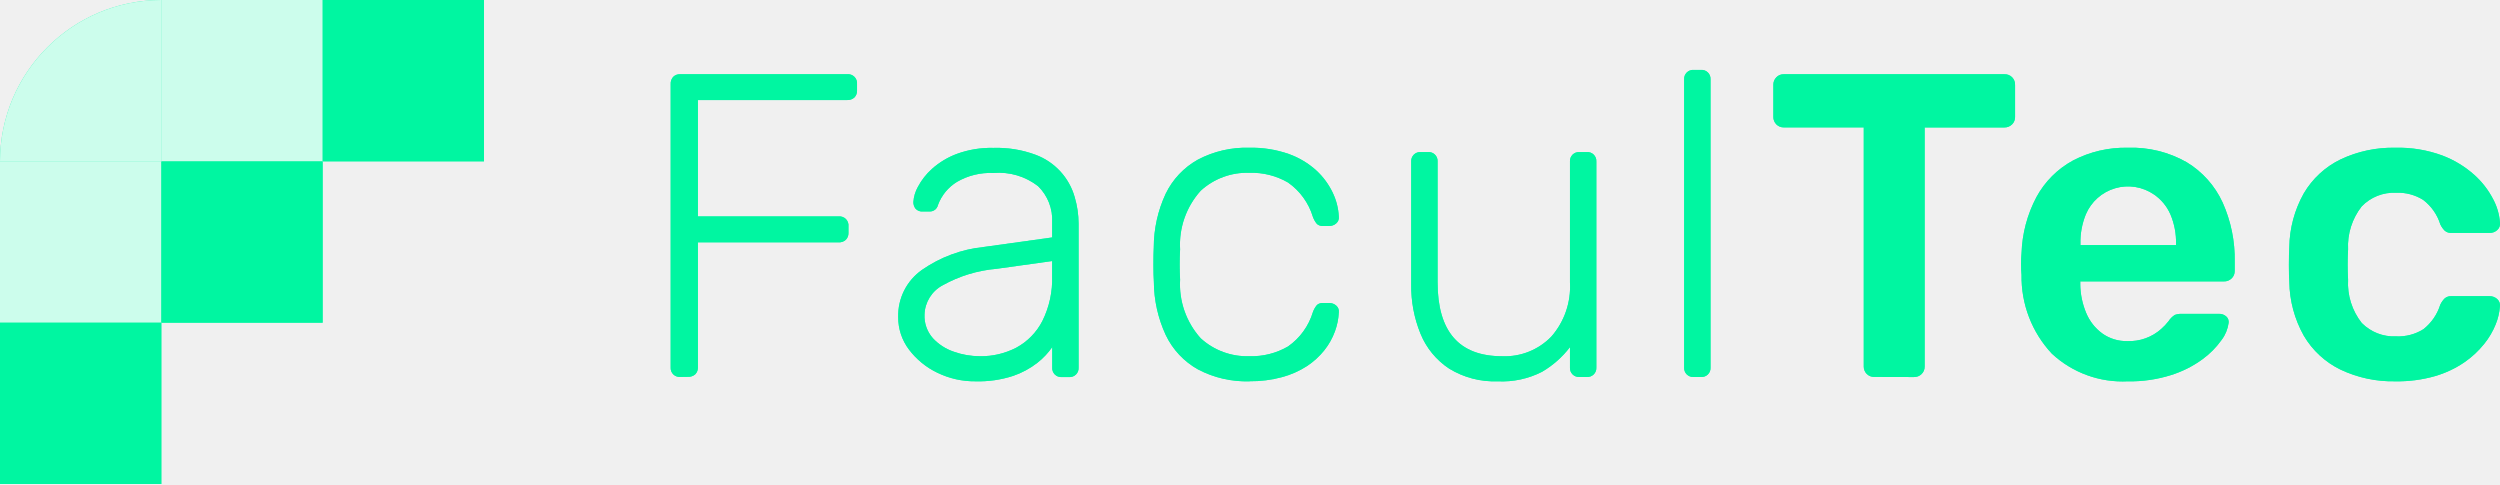
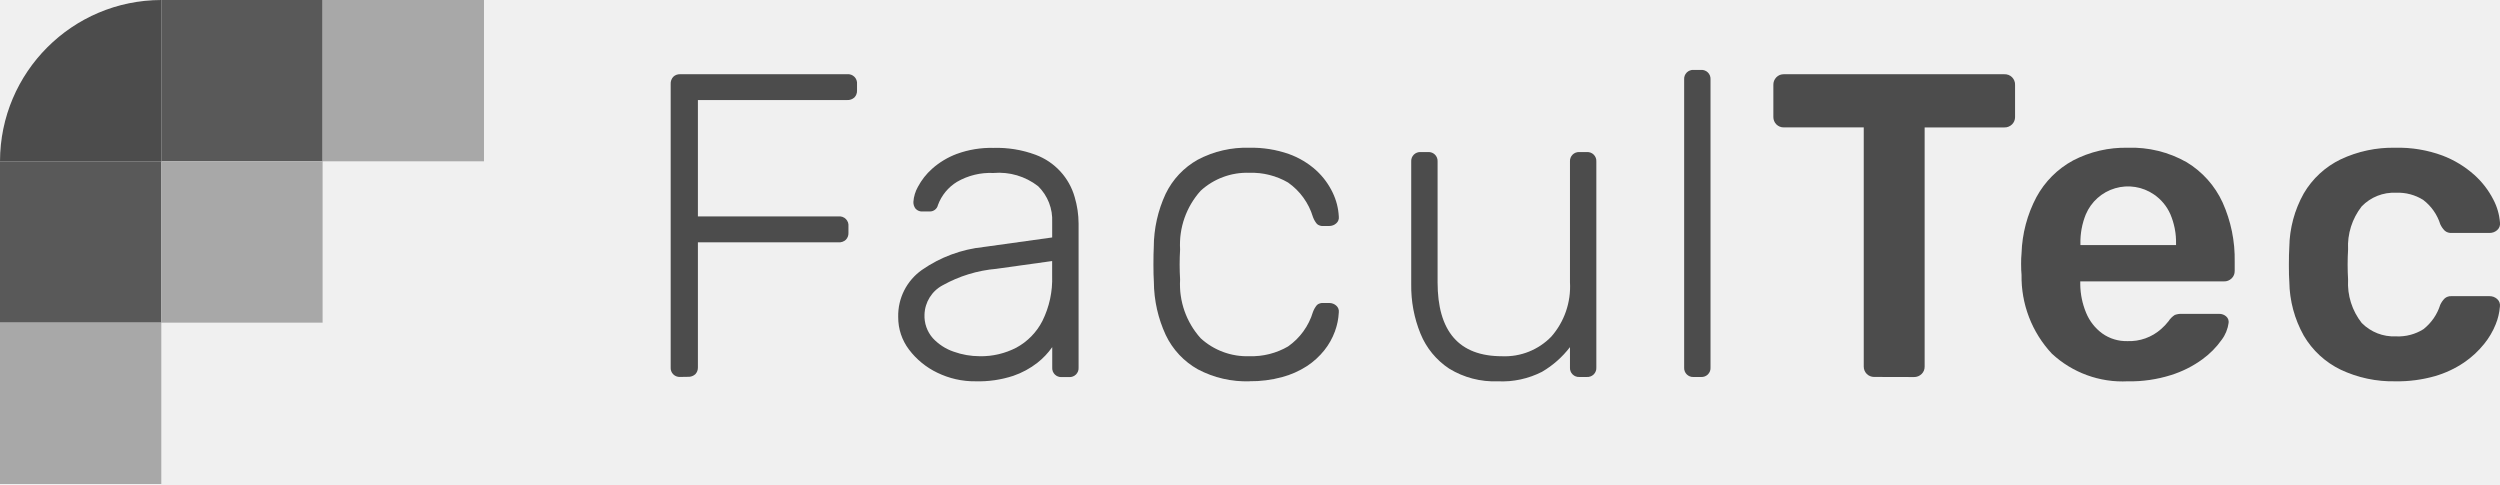
<svg xmlns="http://www.w3.org/2000/svg" id="Grupo_2059" data-name="Grupo 2059" width="145.804" height="28.228" viewBox="0 0 145.804 28.228">
  <defs>
    <clipPath id="clip-path">
-       <rect id="Rectángulo_478" data-name="Rectángulo 478" width="145.804" height="28.228" fill="#00f6a1" />
+       <rect id="Rectángulo_478" data-name="Rectángulo 478" width="145.804" height="28.228" fill="none" />
    </clipPath>
  </defs>
  <g id="Grupo_2058" data-name="Grupo 2058" clip-path="url(#clip-path)">
    <g id="Grupo_2057" data-name="Grupo 2057" transform="translate(0 0)">
      <g id="Grupo_2056" data-name="Grupo 2056" clip-path="url(#clip-path)">
-         <path id="Trazado_2201" data-name="Trazado 2201" d="M92.24,27.8a.521.521,0,0,1-.555-.555V10.724a.58.58,0,0,1,.151-.429.545.545,0,0,1,.4-.151h9.738a.527.527,0,0,1,.58.58V11.1a.545.545,0,0,1-.151.4.581.581,0,0,1-.429.151h-8.7v6.786h8.2a.528.528,0,0,1,.581.58V19.4a.544.544,0,0,1-.152.4.578.578,0,0,1-.429.151h-8.2v7.291a.546.546,0,0,1-.151.4.58.58,0,0,1-.429.151Z" transform="translate(-52.571 -5.816)" fill="#00f6a1" />
-         <path id="Trazado_2202" data-name="Trazado 2202" d="M127.306,33.82a4.973,4.973,0,0,1-2.232-.5,4.509,4.509,0,0,1-1.653-1.349,3.1,3.1,0,0,1-.631-1.9,3.263,3.263,0,0,1,1.387-2.75,7.677,7.677,0,0,1,3.607-1.337l3.986-.555v-.883a2.751,2.751,0,0,0-.82-2.106,3.727,3.727,0,0,0-2.611-.77,3.876,3.876,0,0,0-2.119.517,2.659,2.659,0,0,0-1.11,1.35.481.481,0,0,1-.48.378h-.4a.508.508,0,0,1-.429-.164.618.618,0,0,1-.126-.391,2.083,2.083,0,0,1,.265-.883,3.765,3.765,0,0,1,.82-1.047,4.59,4.59,0,0,1,1.438-.87,5.778,5.778,0,0,1,2.144-.353,6.462,6.462,0,0,1,2.46.4,3.711,3.711,0,0,1,2.283,2.472,5.519,5.519,0,0,1,.227,1.539v8.4a.521.521,0,0,1-.555.555h-.429a.521.521,0,0,1-.555-.555V31.827a4.261,4.261,0,0,1-.858.908,4.841,4.841,0,0,1-1.425.77,6.484,6.484,0,0,1-2.182.315m.252-1.463a4.48,4.48,0,0,0,2.119-.5A3.672,3.672,0,0,0,131.2,30.3a5.486,5.486,0,0,0,.568-2.636v-.858l-3.255.454a7.8,7.8,0,0,0-3.128.959,2,2,0,0,0-1.06,1.715,1.952,1.952,0,0,0,.479,1.362,2.948,2.948,0,0,0,1.224.795,4.52,4.52,0,0,0,1.526.265" transform="translate(-70.406 -11.581)" fill="#00f6a1" />
-         <path id="Trazado_2203" data-name="Trazado 2203" d="M163.279,33.82a6.052,6.052,0,0,1-3-.694,4.524,4.524,0,0,1-1.88-2.006,7.458,7.458,0,0,1-.693-3.1q-.026-.379-.026-1.009T157.7,26a7.431,7.431,0,0,1,.693-3.116,4.54,4.54,0,0,1,1.88-1.993,6.047,6.047,0,0,1,3-.694,6.557,6.557,0,0,1,2.308.366,4.773,4.773,0,0,1,1.6.959,4.248,4.248,0,0,1,.958,1.3,3.618,3.618,0,0,1,.354,1.388.443.443,0,0,1-.152.4.6.6,0,0,1-.4.151h-.353a.5.5,0,0,1-.366-.113,1.331,1.331,0,0,1-.24-.416,3.777,3.777,0,0,0-1.451-2.006,4.223,4.223,0,0,0-2.257-.567,4,4,0,0,0-2.838,1.047,4.709,4.709,0,0,0-1.2,3.418,15.642,15.642,0,0,0,0,1.766,4.709,4.709,0,0,0,1.2,3.418,4,4,0,0,0,2.838,1.047,4.223,4.223,0,0,0,2.257-.568,3.776,3.776,0,0,0,1.451-2.006,1.339,1.339,0,0,1,.24-.416.5.5,0,0,1,.366-.113h.353a.6.6,0,0,1,.4.151.444.444,0,0,1,.152.4,3.74,3.74,0,0,1-.228,1.11A3.938,3.938,0,0,1,167.656,32a4.362,4.362,0,0,1-1.022.933,5.106,5.106,0,0,1-1.451.643,6.988,6.988,0,0,1-1.9.24" transform="translate(-90.411 -11.581)" fill="#00f6a1" />
-         <path id="Trazado_2204" data-name="Trazado 2204" d="M197.969,34.159a5.037,5.037,0,0,1-2.838-.744,4.448,4.448,0,0,1-1.665-2.031,7.333,7.333,0,0,1-.542-2.876V21.343a.521.521,0,0,1,.555-.555h.429a.521.521,0,0,1,.555.555v7.039q0,4.314,3.759,4.314a3.772,3.772,0,0,0,2.876-1.148,4.426,4.426,0,0,0,1.085-3.166V21.343a.521.521,0,0,1,.555-.555h.429a.521.521,0,0,1,.555.555V33.351a.521.521,0,0,1-.555.555h-.429a.52.52,0,0,1-.555-.555V32.166a5.643,5.643,0,0,1-1.628,1.438,5.118,5.118,0,0,1-2.586.555" transform="translate(-110.62 -11.92)" fill="#00f6a1" />
-         <path id="Trazado_2205" data-name="Trazado 2205" d="M230.792,27.464a.521.521,0,0,1-.555-.555v-16.8a.521.521,0,0,1,.555-.555h.429a.521.521,0,0,1,.555.555v16.8a.521.521,0,0,1-.555.555Z" transform="translate(-132.015 -5.477)" fill="#00f6a1" />
-         <path id="Trazado_2206" data-name="Trazado 2206" d="M248.3,27.8a.6.6,0,0,1-.605-.605V13.247h-4.667a.6.6,0,0,1-.605-.605V10.775a.614.614,0,0,1,.177-.454.584.584,0,0,1,.429-.176H255.89a.6.6,0,0,1,.631.631v1.867a.585.585,0,0,1-.177.429.613.613,0,0,1-.454.177h-4.642V27.2a.585.585,0,0,1-.177.429.613.613,0,0,1-.454.177Z" transform="translate(-138.999 -5.816)" fill="#00f6a1" />
-         <path id="Trazado_2207" data-name="Trazado 2207" d="M282.533,33.82a6.053,6.053,0,0,1-4.44-1.615,6.565,6.565,0,0,1-1.766-4.592q-.026-.252-.025-.643a5.854,5.854,0,0,1,.025-.618,7.5,7.5,0,0,1,.87-3.279,5.307,5.307,0,0,1,2.132-2.132,6.587,6.587,0,0,1,3.2-.744,6.488,6.488,0,0,1,3.431.845,5.354,5.354,0,0,1,2.094,2.346,8.067,8.067,0,0,1,.706,3.469v.53a.582.582,0,0,1-.177.429.612.612,0,0,1-.454.177h-8.376v.2a4.455,4.455,0,0,0,.34,1.628,2.815,2.815,0,0,0,.933,1.2,2.423,2.423,0,0,0,1.476.454,2.8,2.8,0,0,0,1.968-.706,3.219,3.219,0,0,0,.429-.454,1.2,1.2,0,0,1,.366-.366,1.055,1.055,0,0,1,.416-.063h2.169a.59.59,0,0,1,.416.151.424.424,0,0,1,.139.378A2.118,2.118,0,0,1,288,31.4a4.92,4.92,0,0,1-1.123,1.135,6.307,6.307,0,0,1-1.829.921,7.936,7.936,0,0,1-2.51.366m-2.775-7.947h5.575V25.8a4.168,4.168,0,0,0-.328-1.716,2.716,2.716,0,0,0-.959-1.16,2.671,2.671,0,0,0-3.974,1.16,4.308,4.308,0,0,0-.315,1.716Z" transform="translate(-158.428 -11.581)" fill="#00f6a1" />
-         <path id="Trazado_2208" data-name="Trazado 2208" d="M319.112,33.82a7.107,7.107,0,0,1-3.191-.681,5.03,5.03,0,0,1-2.144-1.98,6.6,6.6,0,0,1-.845-3.141q-.026-.379-.025-1T312.931,26a6.6,6.6,0,0,1,.845-3.141,5.037,5.037,0,0,1,2.144-1.981,7.107,7.107,0,0,1,3.191-.681,7.419,7.419,0,0,1,2.75.454,5.957,5.957,0,0,1,1.867,1.135,4.967,4.967,0,0,1,1.1,1.426,3.445,3.445,0,0,1,.391,1.349.491.491,0,0,1-.164.442.652.652,0,0,1-.442.164h-2.22a.558.558,0,0,1-.391-.126,1.279,1.279,0,0,1-.265-.378,2.859,2.859,0,0,0-1-1.425,2.764,2.764,0,0,0-1.576-.416,2.615,2.615,0,0,0-2.006.795,3.752,3.752,0,0,0-.795,2.51,15.4,15.4,0,0,0,0,1.766,3.741,3.741,0,0,0,.795,2.523,2.637,2.637,0,0,0,2.006.782,2.754,2.754,0,0,0,1.589-.416,2.9,2.9,0,0,0,.984-1.425,1.291,1.291,0,0,1,.265-.378.56.56,0,0,1,.391-.126h2.22a.652.652,0,0,1,.442.164.492.492,0,0,1,.164.442,3.5,3.5,0,0,1-.24,1.021,4.444,4.444,0,0,1-.681,1.161,5.428,5.428,0,0,1-1.174,1.084,6.022,6.022,0,0,1-1.7.795,7.962,7.962,0,0,1-2.308.3" transform="translate(-179.416 -11.581)" fill="#00f6a1" />
-         <rect id="Rectángulo_466" data-name="Rectángulo 466" width="9.41" height="9.41" transform="translate(9.408)" fill="#00f6a1" />
-         <rect id="Rectángulo_467" data-name="Rectángulo 467" width="9.41" height="9.41" transform="translate(18.817)" fill="#00f6a1" />
-         <rect id="Rectángulo_468" data-name="Rectángulo 468" width="9.41" height="9.41" transform="translate(0 9.409)" fill="#00f6a1" />
-         <rect id="Rectángulo_469" data-name="Rectángulo 469" width="9.41" height="9.41" transform="translate(9.407 9.41)" fill="#00f6a1" />
-         <rect id="Rectángulo_470" data-name="Rectángulo 470" width="9.41" height="9.41" transform="translate(0 18.818)" fill="#00f6a1" />
-         <path id="Trazado_2209" data-name="Trazado 2209" d="M9.408,0A9.421,9.421,0,0,0,0,9.41H9.408Z" transform="translate(0 0)" fill="#00f6a1" />
+         <path id="Trazado_2201" data-name="Trazado 2201" d="M92.24,27.8a.521.521,0,0,1-.555-.555V10.724a.58.58,0,0,1,.151-.429.545.545,0,0,1,.4-.151h9.738a.527.527,0,0,1,.58.58V11.1a.545.545,0,0,1-.151.4.581.581,0,0,1-.429.151h-8.7v6.786h8.2a.528.528,0,0,1,.581.58V19.4a.544.544,0,0,1-.152.4.578.578,0,0,1-.429.151h-8.2v7.291a.546.546,0,0,1-.151.4.58.58,0,0,1-.429.151Z" transform="translate(-52.571 -5.816)" fill="#fff" />
+         <path id="Trazado_2202" data-name="Trazado 2202" d="M127.306,33.82a4.973,4.973,0,0,1-2.232-.5,4.509,4.509,0,0,1-1.653-1.349,3.1,3.1,0,0,1-.631-1.9,3.263,3.263,0,0,1,1.387-2.75,7.677,7.677,0,0,1,3.607-1.337l3.986-.555v-.883a2.751,2.751,0,0,0-.82-2.106,3.727,3.727,0,0,0-2.611-.77,3.876,3.876,0,0,0-2.119.517,2.659,2.659,0,0,0-1.11,1.35.481.481,0,0,1-.48.378h-.4a.508.508,0,0,1-.429-.164.618.618,0,0,1-.126-.391,2.083,2.083,0,0,1,.265-.883,3.765,3.765,0,0,1,.82-1.047,4.59,4.59,0,0,1,1.438-.87,5.778,5.778,0,0,1,2.144-.353,6.462,6.462,0,0,1,2.46.4,3.711,3.711,0,0,1,2.283,2.472,5.519,5.519,0,0,1,.227,1.539v8.4a.521.521,0,0,1-.555.555h-.429a.521.521,0,0,1-.555-.555V31.827a4.261,4.261,0,0,1-.858.908,4.841,4.841,0,0,1-1.425.77,6.484,6.484,0,0,1-2.182.315m.252-1.463a4.48,4.48,0,0,0,2.119-.5A3.672,3.672,0,0,0,131.2,30.3a5.486,5.486,0,0,0,.568-2.636v-.858l-3.255.454a7.8,7.8,0,0,0-3.128.959,2,2,0,0,0-1.06,1.715,1.952,1.952,0,0,0,.479,1.362,2.948,2.948,0,0,0,1.224.795,4.52,4.52,0,0,0,1.526.265" transform="translate(-70.406 -11.581)" fill="#fff" />
+         <path id="Trazado_2203" data-name="Trazado 2203" d="M163.279,33.82a6.052,6.052,0,0,1-3-.694,4.524,4.524,0,0,1-1.88-2.006,7.458,7.458,0,0,1-.693-3.1q-.026-.379-.026-1.009T157.7,26a7.431,7.431,0,0,1,.693-3.116,4.54,4.54,0,0,1,1.88-1.993,6.047,6.047,0,0,1,3-.694,6.557,6.557,0,0,1,2.308.366,4.773,4.773,0,0,1,1.6.959,4.248,4.248,0,0,1,.958,1.3,3.618,3.618,0,0,1,.354,1.388.443.443,0,0,1-.152.4.6.6,0,0,1-.4.151h-.353a.5.5,0,0,1-.366-.113,1.331,1.331,0,0,1-.24-.416,3.777,3.777,0,0,0-1.451-2.006,4.223,4.223,0,0,0-2.257-.567,4,4,0,0,0-2.838,1.047,4.709,4.709,0,0,0-1.2,3.418,15.642,15.642,0,0,0,0,1.766,4.709,4.709,0,0,0,1.2,3.418,4,4,0,0,0,2.838,1.047,4.223,4.223,0,0,0,2.257-.568,3.776,3.776,0,0,0,1.451-2.006,1.339,1.339,0,0,1,.24-.416.5.5,0,0,1,.366-.113h.353a.6.6,0,0,1,.4.151.444.444,0,0,1,.152.4,3.74,3.74,0,0,1-.228,1.11A3.938,3.938,0,0,1,167.656,32a4.362,4.362,0,0,1-1.022.933,5.106,5.106,0,0,1-1.451.643,6.988,6.988,0,0,1-1.9.24" transform="translate(-90.411 -11.581)" fill="#fff" />
+         <path id="Trazado_2204" data-name="Trazado 2204" d="M197.969,34.159a5.037,5.037,0,0,1-2.838-.744,4.448,4.448,0,0,1-1.665-2.031,7.333,7.333,0,0,1-.542-2.876V21.343a.521.521,0,0,1,.555-.555h.429a.521.521,0,0,1,.555.555v7.039q0,4.314,3.759,4.314a3.772,3.772,0,0,0,2.876-1.148,4.426,4.426,0,0,0,1.085-3.166V21.343a.521.521,0,0,1,.555-.555h.429a.521.521,0,0,1,.555.555V33.351a.521.521,0,0,1-.555.555h-.429a.52.52,0,0,1-.555-.555V32.166a5.643,5.643,0,0,1-1.628,1.438,5.118,5.118,0,0,1-2.586.555" transform="translate(-110.62 -11.92)" fill="#fff" />
+         <path id="Trazado_2205" data-name="Trazado 2205" d="M230.792,27.464a.521.521,0,0,1-.555-.555v-16.8a.521.521,0,0,1,.555-.555h.429a.521.521,0,0,1,.555.555v16.8a.521.521,0,0,1-.555.555Z" transform="translate(-132.015 -5.477)" fill="#fff" />
+         <path id="Trazado_2206" data-name="Trazado 2206" d="M248.3,27.8a.6.6,0,0,1-.605-.605V13.247h-4.667a.6.6,0,0,1-.605-.605V10.775a.614.614,0,0,1,.177-.454.584.584,0,0,1,.429-.176H255.89a.6.6,0,0,1,.631.631v1.867a.585.585,0,0,1-.177.429.613.613,0,0,1-.454.177h-4.642V27.2a.585.585,0,0,1-.177.429.613.613,0,0,1-.454.177Z" transform="translate(-138.999 -5.816)" fill="#fff" />
+         <path id="Trazado_2207" data-name="Trazado 2207" d="M282.533,33.82a6.053,6.053,0,0,1-4.44-1.615,6.565,6.565,0,0,1-1.766-4.592q-.026-.252-.025-.643a5.854,5.854,0,0,1,.025-.618,7.5,7.5,0,0,1,.87-3.279,5.307,5.307,0,0,1,2.132-2.132,6.587,6.587,0,0,1,3.2-.744,6.488,6.488,0,0,1,3.431.845,5.354,5.354,0,0,1,2.094,2.346,8.067,8.067,0,0,1,.706,3.469v.53a.582.582,0,0,1-.177.429.612.612,0,0,1-.454.177h-8.376v.2a4.455,4.455,0,0,0,.34,1.628,2.815,2.815,0,0,0,.933,1.2,2.423,2.423,0,0,0,1.476.454,2.8,2.8,0,0,0,1.968-.706,3.219,3.219,0,0,0,.429-.454,1.2,1.2,0,0,1,.366-.366,1.055,1.055,0,0,1,.416-.063h2.169a.59.59,0,0,1,.416.151.424.424,0,0,1,.139.378A2.118,2.118,0,0,1,288,31.4a4.92,4.92,0,0,1-1.123,1.135,6.307,6.307,0,0,1-1.829.921,7.936,7.936,0,0,1-2.51.366m-2.775-7.947h5.575V25.8a4.168,4.168,0,0,0-.328-1.716,2.716,2.716,0,0,0-.959-1.16,2.671,2.671,0,0,0-3.974,1.16,4.308,4.308,0,0,0-.315,1.716Z" transform="translate(-158.428 -11.581)" fill="#fff" />
+         <path id="Trazado_2208" data-name="Trazado 2208" d="M319.112,33.82a7.107,7.107,0,0,1-3.191-.681,5.03,5.03,0,0,1-2.144-1.98,6.6,6.6,0,0,1-.845-3.141q-.026-.379-.025-1T312.931,26a6.6,6.6,0,0,1,.845-3.141,5.037,5.037,0,0,1,2.144-1.981,7.107,7.107,0,0,1,3.191-.681,7.419,7.419,0,0,1,2.75.454,5.957,5.957,0,0,1,1.867,1.135,4.967,4.967,0,0,1,1.1,1.426,3.445,3.445,0,0,1,.391,1.349.491.491,0,0,1-.164.442.652.652,0,0,1-.442.164h-2.22a.558.558,0,0,1-.391-.126,1.279,1.279,0,0,1-.265-.378,2.859,2.859,0,0,0-1-1.425,2.764,2.764,0,0,0-1.576-.416,2.615,2.615,0,0,0-2.006.795,3.752,3.752,0,0,0-.795,2.51,15.4,15.4,0,0,0,0,1.766,3.741,3.741,0,0,0,.795,2.523,2.637,2.637,0,0,0,2.006.782,2.754,2.754,0,0,0,1.589-.416,2.9,2.9,0,0,0,.984-1.425,1.291,1.291,0,0,1,.265-.378.56.56,0,0,1,.391-.126h2.22a.652.652,0,0,1,.442.164.492.492,0,0,1,.164.442,3.5,3.5,0,0,1-.24,1.021,4.444,4.444,0,0,1-.681,1.161,5.428,5.428,0,0,1-1.174,1.084,6.022,6.022,0,0,1-1.7.795,7.962,7.962,0,0,1-2.308.3" transform="translate(-179.416 -11.581)" fill="#fff" />
+         <rect id="Rectángulo_466" data-name="Rectángulo 466" width="9.41" height="9.41" transform="translate(9.408)" fill="#fff" />
+         <rect id="Rectángulo_467" data-name="Rectángulo 467" width="9.41" height="9.41" transform="translate(18.817)" fill="#fff" />
+         <rect id="Rectángulo_468" data-name="Rectángulo 468" width="9.41" height="9.41" transform="translate(0 9.409)" fill="#fff" />
+         <rect id="Rectángulo_469" data-name="Rectángulo 469" width="9.41" height="9.41" transform="translate(9.407 9.41)" fill="#fff" />
+         <rect id="Rectángulo_470" data-name="Rectángulo 470" width="9.41" height="9.41" transform="translate(0 18.818)" fill="#fff" />
+         <path id="Trazado_2209" data-name="Trazado 2209" d="M9.408,0A9.421,9.421,0,0,0,0,9.41H9.408Z" transform="translate(0 0)" fill="#fff" />
        <g id="Grupo_2055" data-name="Grupo 2055" opacity="0.8">
          <g id="Grupo_2054" data-name="Grupo 2054">
            <g id="Grupo_2053" data-name="Grupo 2053" clip-path="url(#clip-path)">
-               <path id="Trazado_2210" data-name="Trazado 2210" d="M92.24,27.8a.521.521,0,0,1-.555-.555V10.724a.58.58,0,0,1,.151-.429.545.545,0,0,1,.4-.151h9.738a.527.527,0,0,1,.58.58V11.1a.545.545,0,0,1-.151.4.581.581,0,0,1-.429.151h-8.7v6.786h8.2a.528.528,0,0,1,.581.58V19.4a.544.544,0,0,1-.152.4.578.578,0,0,1-.429.151h-8.2v7.291a.546.546,0,0,1-.151.4.58.58,0,0,1-.429.151Z" transform="translate(-52.571 -5.816)" fill="#00f6a1" />
-               <path id="Trazado_2211" data-name="Trazado 2211" d="M127.306,33.82a4.973,4.973,0,0,1-2.232-.5,4.509,4.509,0,0,1-1.653-1.349,3.1,3.1,0,0,1-.631-1.9,3.263,3.263,0,0,1,1.387-2.75,7.677,7.677,0,0,1,3.607-1.337l3.986-.555v-.883a2.751,2.751,0,0,0-.82-2.106,3.727,3.727,0,0,0-2.611-.77,3.876,3.876,0,0,0-2.119.517,2.659,2.659,0,0,0-1.11,1.35.481.481,0,0,1-.48.378h-.4a.508.508,0,0,1-.429-.164.618.618,0,0,1-.126-.391,2.083,2.083,0,0,1,.265-.883,3.765,3.765,0,0,1,.82-1.047,4.59,4.59,0,0,1,1.438-.87,5.778,5.778,0,0,1,2.144-.353,6.462,6.462,0,0,1,2.46.4,3.711,3.711,0,0,1,2.283,2.472,5.519,5.519,0,0,1,.227,1.539v8.4a.521.521,0,0,1-.555.555h-.429a.521.521,0,0,1-.555-.555V31.827a4.261,4.261,0,0,1-.858.908,4.841,4.841,0,0,1-1.425.77,6.484,6.484,0,0,1-2.182.315m.252-1.463a4.48,4.48,0,0,0,2.119-.5A3.672,3.672,0,0,0,131.2,30.3a5.486,5.486,0,0,0,.568-2.636v-.858l-3.255.454a7.8,7.8,0,0,0-3.128.959,2,2,0,0,0-1.06,1.715,1.952,1.952,0,0,0,.479,1.362,2.948,2.948,0,0,0,1.224.795,4.52,4.52,0,0,0,1.526.265" transform="translate(-70.406 -11.581)" fill="#00f6a1" />
-               <path id="Trazado_2212" data-name="Trazado 2212" d="M163.279,33.82a6.052,6.052,0,0,1-3-.694,4.524,4.524,0,0,1-1.88-2.006,7.458,7.458,0,0,1-.693-3.1q-.026-.379-.026-1.009T157.7,26a7.431,7.431,0,0,1,.693-3.116,4.54,4.54,0,0,1,1.88-1.993,6.047,6.047,0,0,1,3-.694,6.557,6.557,0,0,1,2.308.366,4.773,4.773,0,0,1,1.6.959,4.248,4.248,0,0,1,.958,1.3,3.618,3.618,0,0,1,.354,1.388.443.443,0,0,1-.152.4.6.6,0,0,1-.4.151h-.353a.5.5,0,0,1-.366-.113,1.331,1.331,0,0,1-.24-.416,3.777,3.777,0,0,0-1.451-2.006,4.223,4.223,0,0,0-2.257-.567,4,4,0,0,0-2.838,1.047,4.709,4.709,0,0,0-1.2,3.418,15.642,15.642,0,0,0,0,1.766,4.709,4.709,0,0,0,1.2,3.418,4,4,0,0,0,2.838,1.047,4.223,4.223,0,0,0,2.257-.568,3.776,3.776,0,0,0,1.451-2.006,1.339,1.339,0,0,1,.24-.416.5.5,0,0,1,.366-.113h.353a.6.6,0,0,1,.4.151.444.444,0,0,1,.152.4,3.74,3.74,0,0,1-.228,1.11A3.938,3.938,0,0,1,167.656,32a4.362,4.362,0,0,1-1.022.933,5.106,5.106,0,0,1-1.451.643,6.988,6.988,0,0,1-1.9.24" transform="translate(-90.411 -11.581)" fill="#00f6a1" />
-               <path id="Trazado_2213" data-name="Trazado 2213" d="M197.969,34.159a5.037,5.037,0,0,1-2.838-.744,4.448,4.448,0,0,1-1.665-2.031,7.333,7.333,0,0,1-.542-2.876V21.343a.521.521,0,0,1,.555-.555h.429a.521.521,0,0,1,.555.555v7.039q0,4.314,3.759,4.314a3.772,3.772,0,0,0,2.876-1.148,4.426,4.426,0,0,0,1.085-3.166V21.343a.521.521,0,0,1,.555-.555h.429a.521.521,0,0,1,.555.555V33.351a.521.521,0,0,1-.555.555h-.429a.52.52,0,0,1-.555-.555V32.166a5.643,5.643,0,0,1-1.628,1.438,5.118,5.118,0,0,1-2.586.555" transform="translate(-110.62 -11.92)" fill="#00f6a1" />
-               <path id="Trazado_2214" data-name="Trazado 2214" d="M230.792,27.464a.521.521,0,0,1-.555-.555v-16.8a.521.521,0,0,1,.555-.555h.429a.521.521,0,0,1,.555.555v16.8a.521.521,0,0,1-.555.555Z" transform="translate(-132.015 -5.477)" fill="#00f6a1" />
-               <path id="Trazado_2215" data-name="Trazado 2215" d="M248.3,27.8a.6.6,0,0,1-.605-.605V13.247h-4.667a.6.6,0,0,1-.605-.605V10.775a.614.614,0,0,1,.177-.454.584.584,0,0,1,.429-.176H255.89a.6.6,0,0,1,.631.631v1.867a.585.585,0,0,1-.177.429.613.613,0,0,1-.454.177h-4.642V27.2a.585.585,0,0,1-.177.429.613.613,0,0,1-.454.177Z" transform="translate(-138.999 -5.816)" fill="#00f6a1" />
-               <path id="Trazado_2216" data-name="Trazado 2216" d="M282.533,33.82a6.053,6.053,0,0,1-4.44-1.615,6.565,6.565,0,0,1-1.766-4.592q-.026-.252-.025-.643a5.854,5.854,0,0,1,.025-.618,7.5,7.5,0,0,1,.87-3.279,5.307,5.307,0,0,1,2.132-2.132,6.587,6.587,0,0,1,3.2-.744,6.488,6.488,0,0,1,3.431.845,5.354,5.354,0,0,1,2.094,2.346,8.067,8.067,0,0,1,.706,3.469v.53a.582.582,0,0,1-.177.429.612.612,0,0,1-.454.177h-8.376v.2a4.455,4.455,0,0,0,.34,1.628,2.815,2.815,0,0,0,.933,1.2,2.423,2.423,0,0,0,1.476.454,2.8,2.8,0,0,0,1.968-.706,3.219,3.219,0,0,0,.429-.454,1.2,1.2,0,0,1,.366-.366,1.055,1.055,0,0,1,.416-.063h2.169a.59.59,0,0,1,.416.151.424.424,0,0,1,.139.378A2.118,2.118,0,0,1,288,31.4a4.92,4.92,0,0,1-1.123,1.135,6.307,6.307,0,0,1-1.829.921,7.936,7.936,0,0,1-2.51.366m-2.775-7.947h5.575V25.8a4.168,4.168,0,0,0-.328-1.716,2.716,2.716,0,0,0-.959-1.16,2.671,2.671,0,0,0-3.974,1.16,4.308,4.308,0,0,0-.315,1.716Z" transform="translate(-158.428 -11.581)" fill="#00f6a1" />
-               <path id="Trazado_2217" data-name="Trazado 2217" d="M319.112,33.82a7.107,7.107,0,0,1-3.191-.681,5.03,5.03,0,0,1-2.144-1.98,6.6,6.6,0,0,1-.845-3.141q-.026-.379-.025-1T312.931,26a6.6,6.6,0,0,1,.845-3.141,5.037,5.037,0,0,1,2.144-1.981,7.107,7.107,0,0,1,3.191-.681,7.419,7.419,0,0,1,2.75.454,5.957,5.957,0,0,1,1.867,1.135,4.967,4.967,0,0,1,1.1,1.426,3.445,3.445,0,0,1,.391,1.349.491.491,0,0,1-.164.442.652.652,0,0,1-.442.164h-2.22a.558.558,0,0,1-.391-.126,1.279,1.279,0,0,1-.265-.378,2.859,2.859,0,0,0-1-1.425,2.764,2.764,0,0,0-1.576-.416,2.615,2.615,0,0,0-2.006.795,3.752,3.752,0,0,0-.795,2.51,15.4,15.4,0,0,0,0,1.766,3.741,3.741,0,0,0,.795,2.523,2.637,2.637,0,0,0,2.006.782,2.754,2.754,0,0,0,1.589-.416,2.9,2.9,0,0,0,.984-1.425,1.291,1.291,0,0,1,.265-.378.56.56,0,0,1,.391-.126h2.22a.652.652,0,0,1,.442.164.492.492,0,0,1,.164.442,3.5,3.5,0,0,1-.24,1.021,4.444,4.444,0,0,1-.681,1.161,5.428,5.428,0,0,1-1.174,1.084,6.022,6.022,0,0,1-1.7.795,7.962,7.962,0,0,1-2.308.3" transform="translate(-179.416 -11.581)" fill="#00f6a1" />
-               <rect id="Rectángulo_471" data-name="Rectángulo 471" width="9.41" height="9.41" transform="translate(9.408)" fill="#fff" />
-               <rect id="Rectángulo_472" data-name="Rectángulo 472" width="9.41" height="9.41" transform="translate(18.817)" fill="#00f6a1" />
-               <rect id="Rectángulo_473" data-name="Rectángulo 473" width="9.41" height="9.41" transform="translate(0 9.409)" fill="#fff" />
-               <rect id="Rectángulo_474" data-name="Rectángulo 474" width="9.41" height="9.41" transform="translate(9.407 9.41)" fill="#00f6a1" />
-               <rect id="Rectángulo_475" data-name="Rectángulo 475" width="9.41" height="9.41" transform="translate(0 18.818)" fill="#00f6a1" />
-               <path id="Trazado_2218" data-name="Trazado 2218" d="M9.408,0A9.421,9.421,0,0,0,0,9.41H9.408Z" transform="translate(0 0)" fill="#fff" />
+               <path id="Trazado_2210" data-name="Trazado 2210" d="M92.24,27.8a.521.521,0,0,1-.555-.555V10.724a.58.58,0,0,1,.151-.429.545.545,0,0,1,.4-.151h9.738a.527.527,0,0,1,.58.58V11.1a.545.545,0,0,1-.151.4.581.581,0,0,1-.429.151h-8.7v6.786h8.2a.528.528,0,0,1,.581.58V19.4a.544.544,0,0,1-.152.4.578.578,0,0,1-.429.151h-8.2v7.291a.546.546,0,0,1-.151.4.58.58,0,0,1-.429.151Z" transform="translate(-52.571 -5.816)" fill="#1f1f1f" />
+               <path id="Trazado_2211" data-name="Trazado 2211" d="M127.306,33.82a4.973,4.973,0,0,1-2.232-.5,4.509,4.509,0,0,1-1.653-1.349,3.1,3.1,0,0,1-.631-1.9,3.263,3.263,0,0,1,1.387-2.75,7.677,7.677,0,0,1,3.607-1.337l3.986-.555v-.883a2.751,2.751,0,0,0-.82-2.106,3.727,3.727,0,0,0-2.611-.77,3.876,3.876,0,0,0-2.119.517,2.659,2.659,0,0,0-1.11,1.35.481.481,0,0,1-.48.378h-.4a.508.508,0,0,1-.429-.164.618.618,0,0,1-.126-.391,2.083,2.083,0,0,1,.265-.883,3.765,3.765,0,0,1,.82-1.047,4.59,4.59,0,0,1,1.438-.87,5.778,5.778,0,0,1,2.144-.353,6.462,6.462,0,0,1,2.46.4,3.711,3.711,0,0,1,2.283,2.472,5.519,5.519,0,0,1,.227,1.539v8.4a.521.521,0,0,1-.555.555h-.429a.521.521,0,0,1-.555-.555V31.827a4.261,4.261,0,0,1-.858.908,4.841,4.841,0,0,1-1.425.77,6.484,6.484,0,0,1-2.182.315m.252-1.463a4.48,4.48,0,0,0,2.119-.5A3.672,3.672,0,0,0,131.2,30.3a5.486,5.486,0,0,0,.568-2.636v-.858l-3.255.454a7.8,7.8,0,0,0-3.128.959,2,2,0,0,0-1.06,1.715,1.952,1.952,0,0,0,.479,1.362,2.948,2.948,0,0,0,1.224.795,4.52,4.52,0,0,0,1.526.265" transform="translate(-70.406 -11.581)" fill="#1f1f1f" />
+               <path id="Trazado_2212" data-name="Trazado 2212" d="M163.279,33.82a6.052,6.052,0,0,1-3-.694,4.524,4.524,0,0,1-1.88-2.006,7.458,7.458,0,0,1-.693-3.1q-.026-.379-.026-1.009T157.7,26a7.431,7.431,0,0,1,.693-3.116,4.54,4.54,0,0,1,1.88-1.993,6.047,6.047,0,0,1,3-.694,6.557,6.557,0,0,1,2.308.366,4.773,4.773,0,0,1,1.6.959,4.248,4.248,0,0,1,.958,1.3,3.618,3.618,0,0,1,.354,1.388.443.443,0,0,1-.152.4.6.6,0,0,1-.4.151h-.353a.5.5,0,0,1-.366-.113,1.331,1.331,0,0,1-.24-.416,3.777,3.777,0,0,0-1.451-2.006,4.223,4.223,0,0,0-2.257-.567,4,4,0,0,0-2.838,1.047,4.709,4.709,0,0,0-1.2,3.418,15.642,15.642,0,0,0,0,1.766,4.709,4.709,0,0,0,1.2,3.418,4,4,0,0,0,2.838,1.047,4.223,4.223,0,0,0,2.257-.568,3.776,3.776,0,0,0,1.451-2.006,1.339,1.339,0,0,1,.24-.416.5.5,0,0,1,.366-.113h.353a.6.6,0,0,1,.4.151.444.444,0,0,1,.152.4,3.74,3.74,0,0,1-.228,1.11A3.938,3.938,0,0,1,167.656,32a4.362,4.362,0,0,1-1.022.933,5.106,5.106,0,0,1-1.451.643,6.988,6.988,0,0,1-1.9.24" transform="translate(-90.411 -11.581)" fill="#1f1f1f" />
+               <path id="Trazado_2213" data-name="Trazado 2213" d="M197.969,34.159a5.037,5.037,0,0,1-2.838-.744,4.448,4.448,0,0,1-1.665-2.031,7.333,7.333,0,0,1-.542-2.876V21.343a.521.521,0,0,1,.555-.555h.429a.521.521,0,0,1,.555.555v7.039q0,4.314,3.759,4.314a3.772,3.772,0,0,0,2.876-1.148,4.426,4.426,0,0,0,1.085-3.166V21.343a.521.521,0,0,1,.555-.555h.429a.521.521,0,0,1,.555.555V33.351a.521.521,0,0,1-.555.555h-.429a.52.52,0,0,1-.555-.555V32.166a5.643,5.643,0,0,1-1.628,1.438,5.118,5.118,0,0,1-2.586.555" transform="translate(-110.62 -11.92)" fill="#1f1f1f" />
+               <path id="Trazado_2214" data-name="Trazado 2214" d="M230.792,27.464a.521.521,0,0,1-.555-.555v-16.8a.521.521,0,0,1,.555-.555h.429a.521.521,0,0,1,.555.555v16.8a.521.521,0,0,1-.555.555Z" transform="translate(-132.015 -5.477)" fill="#1f1f1f" />
+               <path id="Trazado_2215" data-name="Trazado 2215" d="M248.3,27.8a.6.6,0,0,1-.605-.605V13.247h-4.667a.6.6,0,0,1-.605-.605V10.775a.614.614,0,0,1,.177-.454.584.584,0,0,1,.429-.176H255.89a.6.6,0,0,1,.631.631v1.867a.585.585,0,0,1-.177.429.613.613,0,0,1-.454.177h-4.642V27.2a.585.585,0,0,1-.177.429.613.613,0,0,1-.454.177Z" transform="translate(-138.999 -5.816)" fill="#1f1f1f" />
+               <path id="Trazado_2216" data-name="Trazado 2216" d="M282.533,33.82a6.053,6.053,0,0,1-4.44-1.615,6.565,6.565,0,0,1-1.766-4.592q-.026-.252-.025-.643a5.854,5.854,0,0,1,.025-.618,7.5,7.5,0,0,1,.87-3.279,5.307,5.307,0,0,1,2.132-2.132,6.587,6.587,0,0,1,3.2-.744,6.488,6.488,0,0,1,3.431.845,5.354,5.354,0,0,1,2.094,2.346,8.067,8.067,0,0,1,.706,3.469v.53a.582.582,0,0,1-.177.429.612.612,0,0,1-.454.177h-8.376v.2a4.455,4.455,0,0,0,.34,1.628,2.815,2.815,0,0,0,.933,1.2,2.423,2.423,0,0,0,1.476.454,2.8,2.8,0,0,0,1.968-.706,3.219,3.219,0,0,0,.429-.454,1.2,1.2,0,0,1,.366-.366,1.055,1.055,0,0,1,.416-.063h2.169a.59.59,0,0,1,.416.151.424.424,0,0,1,.139.378A2.118,2.118,0,0,1,288,31.4a4.92,4.92,0,0,1-1.123,1.135,6.307,6.307,0,0,1-1.829.921,7.936,7.936,0,0,1-2.51.366m-2.775-7.947h5.575V25.8a4.168,4.168,0,0,0-.328-1.716,2.716,2.716,0,0,0-.959-1.16,2.671,2.671,0,0,0-3.974,1.16,4.308,4.308,0,0,0-.315,1.716Z" transform="translate(-158.428 -11.581)" fill="#1f1f1f" />
+               <path id="Trazado_2217" data-name="Trazado 2217" d="M319.112,33.82a7.107,7.107,0,0,1-3.191-.681,5.03,5.03,0,0,1-2.144-1.98,6.6,6.6,0,0,1-.845-3.141q-.026-.379-.025-1T312.931,26a6.6,6.6,0,0,1,.845-3.141,5.037,5.037,0,0,1,2.144-1.981,7.107,7.107,0,0,1,3.191-.681,7.419,7.419,0,0,1,2.75.454,5.957,5.957,0,0,1,1.867,1.135,4.967,4.967,0,0,1,1.1,1.426,3.445,3.445,0,0,1,.391,1.349.491.491,0,0,1-.164.442.652.652,0,0,1-.442.164h-2.22a.558.558,0,0,1-.391-.126,1.279,1.279,0,0,1-.265-.378,2.859,2.859,0,0,0-1-1.425,2.764,2.764,0,0,0-1.576-.416,2.615,2.615,0,0,0-2.006.795,3.752,3.752,0,0,0-.795,2.51,15.4,15.4,0,0,0,0,1.766,3.741,3.741,0,0,0,.795,2.523,2.637,2.637,0,0,0,2.006.782,2.754,2.754,0,0,0,1.589-.416,2.9,2.9,0,0,0,.984-1.425,1.291,1.291,0,0,1,.265-.378.56.56,0,0,1,.391-.126h2.22a.652.652,0,0,1,.442.164.492.492,0,0,1,.164.442,3.5,3.5,0,0,1-.24,1.021,4.444,4.444,0,0,1-.681,1.161,5.428,5.428,0,0,1-1.174,1.084,6.022,6.022,0,0,1-1.7.795,7.962,7.962,0,0,1-2.308.3" transform="translate(-179.416 -11.581)" fill="#1f1f1f" />
+               <rect id="Rectángulo_471" data-name="Rectángulo 471" width="9.41" height="9.41" transform="translate(9.408)" fill="#303030" />
+               <rect id="Rectángulo_472" data-name="Rectángulo 472" width="9.41" height="9.41" transform="translate(18.817)" fill="#929292" />
+               <rect id="Rectángulo_473" data-name="Rectángulo 473" width="9.41" height="9.41" transform="translate(0 9.409)" fill="#303030" />
+               <rect id="Rectángulo_474" data-name="Rectángulo 474" width="9.41" height="9.41" transform="translate(9.407 9.41)" fill="#929292" />
+               <rect id="Rectángulo_475" data-name="Rectángulo 475" width="9.41" height="9.41" transform="translate(0 18.818)" fill="#929292" />
+               <path id="Trazado_2218" data-name="Trazado 2218" d="M9.408,0A9.421,9.421,0,0,0,0,9.41H9.408Z" transform="translate(0 0)" fill="#1f1f1f" />
            </g>
          </g>
        </g>
      </g>
    </g>
  </g>
</svg>
